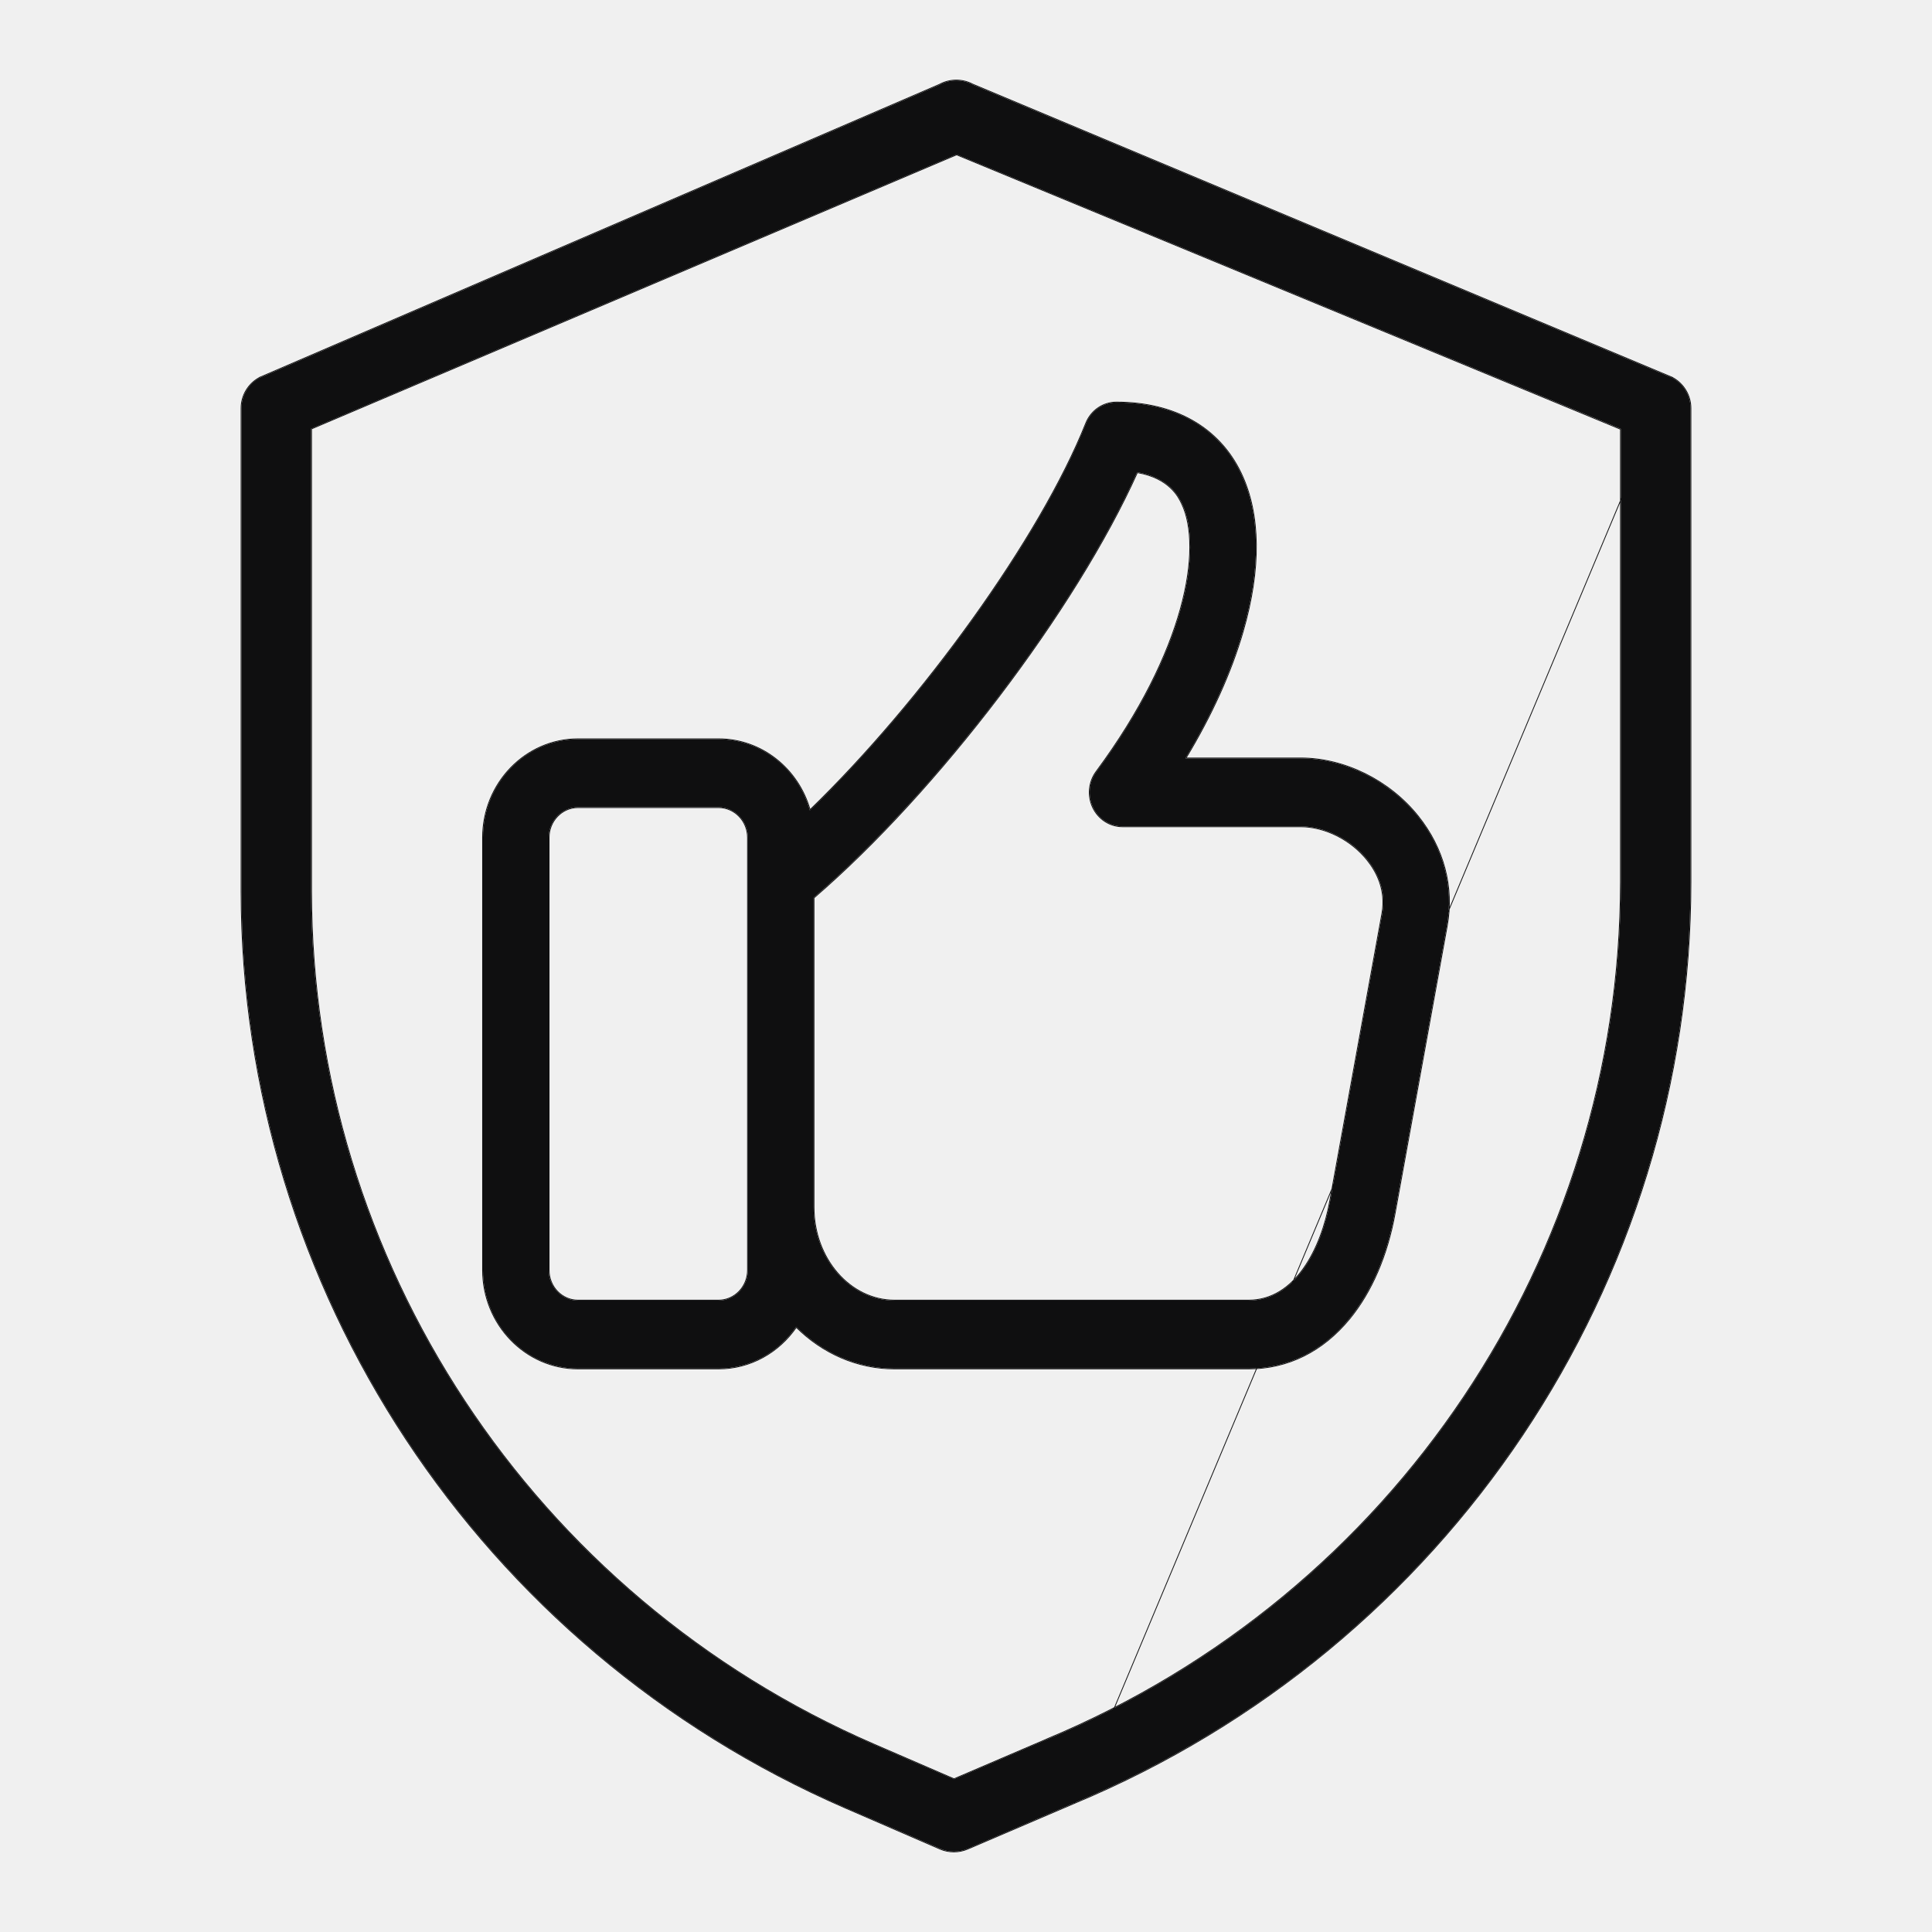
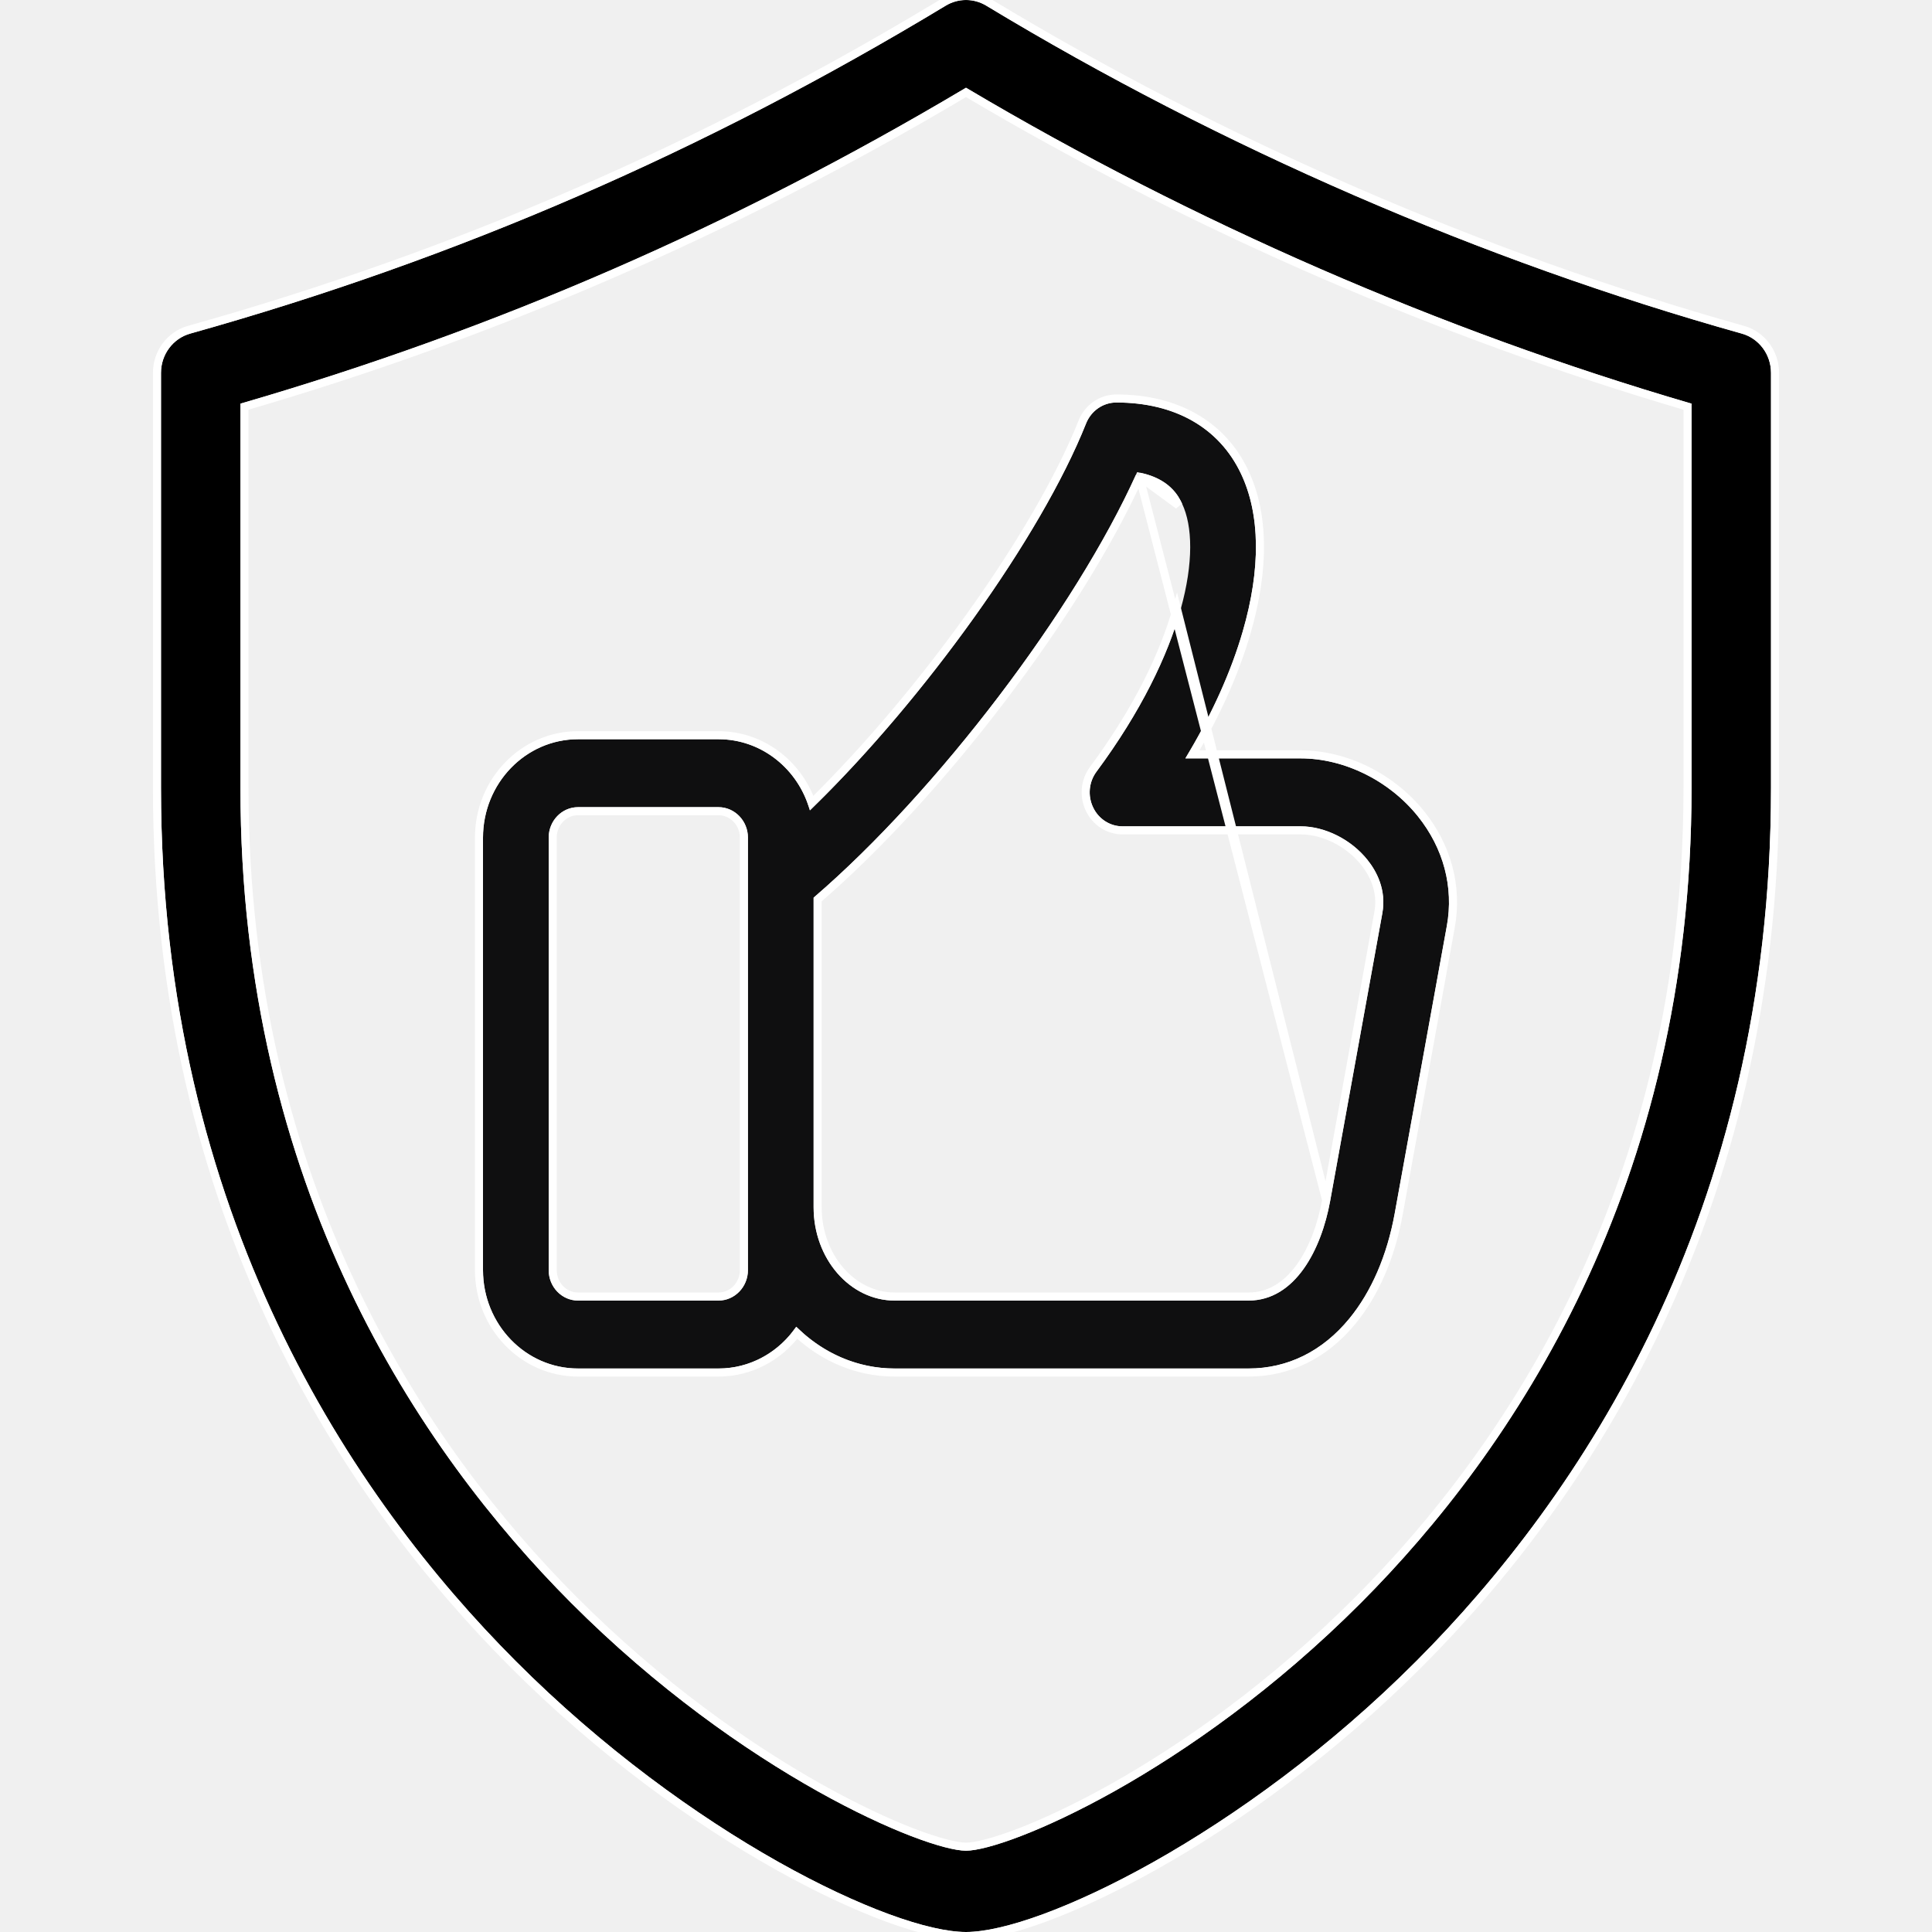
<svg xmlns="http://www.w3.org/2000/svg" width="24" height="24" viewBox="0 0 24 24" fill="none">
-   <path d="M20.771 4.692L12.083 1.051C11.954 0.982 11.8 0.983 11.672 1.053L3.224 4.694C3.086 4.769 3 4.914 3 5.071V11.076C3.005 16.013 5.95 20.479 10.505 22.457L11.677 22.964C11.787 23.012 11.912 23.012 12.021 22.965L13.343 22.398C17.982 20.463 21 15.954 21 10.957V5.071C21 4.912 20.912 4.766 20.771 4.692ZM20.135 10.957C20.134 15.61 17.323 19.807 13.004 21.608L13.001 21.609L11.851 22.102L10.851 21.669C6.611 19.828 3.87 15.672 3.865 11.076V5.325L11.883 1.918L20.135 5.328V10.957Z" fill="#0F0F10" />
-   <path d="M17.614 10.141C17.258 9.697 16.7 9.421 16.158 9.421H14.725C15.047 8.889 15.29 8.353 15.438 7.843C15.664 7.065 15.656 6.387 15.415 5.882C15.144 5.313 14.595 5 13.868 5C13.703 5 13.554 5.103 13.491 5.261C12.926 6.681 11.45 8.723 10.06 10.067C9.919 9.557 9.464 9.183 8.926 9.183H7.18C6.529 9.183 6 9.731 6 10.405V15.778C6 16.452 6.529 17 7.18 17H8.926C9.324 17 9.677 16.795 9.891 16.481C10.214 16.803 10.643 17 11.113 17H15.51C15.996 17 16.429 16.786 16.762 16.38C17.036 16.046 17.231 15.595 17.325 15.075L17.973 11.501C18.06 11.022 17.933 10.539 17.614 10.141ZM9.291 15.778C9.291 15.986 9.127 16.156 8.926 16.156H7.18C6.979 16.156 6.816 15.986 6.816 15.778V10.405C6.816 10.197 6.979 10.027 7.18 10.027H8.926C9.127 10.027 9.291 10.197 9.291 10.405V15.778ZM17.172 11.346L16.524 14.919C16.415 15.517 16.092 16.156 15.51 16.156H11.113C10.558 16.156 10.107 15.636 10.107 14.997V11.151C11.644 9.83 13.366 7.561 14.126 5.865C14.531 5.936 14.643 6.17 14.684 6.256C14.948 6.811 14.729 8.09 13.621 9.586C13.526 9.713 13.51 9.885 13.579 10.03C13.647 10.174 13.789 10.265 13.944 10.265H16.158C16.459 10.265 16.784 10.428 16.986 10.68C17.1 10.822 17.225 11.053 17.172 11.346Z" fill="#0F0F10" />
-   <path d="M20.773 4.687L20.773 4.687C20.916 4.763 21.005 4.91 21.005 5.071V10.957C21.005 15.956 17.985 20.467 13.345 22.403L20.773 4.687ZM20.773 4.687L20.773 4.687L12.085 1.046C12.085 1.046 12.085 1.046 12.085 1.046C11.955 0.977 11.799 0.978 11.67 1.048L3.222 4.689L3.222 4.689L3.222 4.69C3.082 4.766 2.995 4.912 2.995 5.071L2.995 11.076H3L2.995 11.076C3 16.015 5.946 20.483 10.503 22.461L11.675 22.969C11.786 23.017 11.912 23.017 12.023 22.969L13.345 22.403L20.773 4.687ZM13.002 21.603L13.002 21.603L12.999 21.605L12.999 21.605L11.851 22.097L10.853 21.665C6.615 19.825 3.875 15.67 3.87 11.076V5.328L11.883 1.923L20.13 5.332V10.957C20.129 15.607 17.32 19.803 13.002 21.603ZM13.487 5.259C12.922 6.677 11.451 8.713 10.063 10.058C9.918 9.55 9.464 9.178 8.926 9.178H7.18C6.527 9.178 5.995 9.728 5.995 10.405V15.778C5.995 16.454 6.527 17.005 7.18 17.005H8.926C9.324 17.005 9.676 16.801 9.892 16.489C10.215 16.809 10.644 17.005 11.113 17.005H15.51C15.998 17.005 16.432 16.79 16.766 16.384C17.041 16.049 17.236 15.596 17.33 15.076L17.978 11.502C18.066 11.021 17.937 10.537 17.618 10.138C17.261 9.692 16.701 9.416 16.158 9.416H14.734C15.054 8.886 15.296 8.353 15.443 7.845C15.669 7.066 15.661 6.387 15.42 5.88C15.148 5.309 14.596 4.995 13.868 4.995C13.701 4.995 13.55 5.099 13.487 5.259ZM9.286 15.778C9.286 15.984 9.124 16.151 8.926 16.151H7.18C6.982 16.151 6.821 15.984 6.821 15.778V10.405C6.821 10.199 6.982 10.032 7.18 10.032H8.926C9.124 10.032 9.286 10.199 9.286 10.405V15.778ZM17.167 11.345L16.519 14.918C16.465 15.217 16.357 15.525 16.19 15.759C16.024 15.992 15.799 16.151 15.51 16.151H11.113C10.562 16.151 10.112 15.634 10.112 14.997V11.154C11.648 9.833 13.368 7.566 14.129 5.871C14.329 5.906 14.456 5.982 14.538 6.059C14.621 6.136 14.659 6.215 14.679 6.258C14.811 6.534 14.822 6.991 14.662 7.567C14.502 8.142 14.171 8.835 13.617 9.583C13.521 9.712 13.505 9.886 13.574 10.032C13.644 10.178 13.787 10.27 13.944 10.27H16.158C16.457 10.27 16.781 10.432 16.982 10.684C17.096 10.825 17.219 11.054 17.167 11.345Z" stroke="#0F0F10" stroke-width="0.01" />
+   <g clip-path="url(#clip0_3988_17931)">
+     <path d="M21.637 4.144C18.41 3.239 15.165 1.831 12.251 0.07C12.096 -0.023 11.904 -0.023 11.749 0.07C8.752 1.881 5.681 3.214 2.363 4.144C2.149 4.204 2 4.404 2 4.631V9.79C2 15.102 4.395 18.618 6.404 20.632C8.566 22.801 11.085 24 12 24C12.915 24 15.434 22.801 17.597 20.632C19.605 18.618 22 15.102 22 9.79V4.631C22 4.404 21.851 4.204 21.637 4.144ZM21.013 9.79C21.013 14.751 18.78 18.032 16.906 19.911C14.779 22.043 12.505 22.99 12 22.99C11.495 22.99 9.221 22.043 7.094 19.911C5.22 18.032 2.987 14.751 2.987 9.79V5.014C6.16 4.092 9.115 2.806 12 1.09C14.813 2.76 17.916 4.111 21.013 5.014V9.79Z" fill="black" />
+     <path d="M17.614 10.141C17.258 9.697 16.7 9.421 16.158 9.421H14.725C15.047 8.889 15.29 8.353 15.438 7.843C15.664 7.065 15.656 6.387 15.415 5.882C15.144 5.313 14.595 5 13.868 5C13.703 5 13.554 5.103 13.491 5.261C12.926 6.681 11.45 8.723 10.06 10.067C9.919 9.557 9.464 9.183 8.926 9.183H7.18C6.529 9.183 6 9.731 6 10.405V15.778C6 16.452 6.529 17 7.18 17H8.926C9.324 17 9.677 16.795 9.891 16.481C10.214 16.803 10.643 17 11.113 17H15.51C15.996 17 16.429 16.786 16.762 16.38C17.036 16.046 17.231 15.595 17.325 15.075L17.973 11.501C18.06 11.022 17.933 10.539 17.614 10.141ZM9.291 15.778C9.291 15.986 9.127 16.156 8.926 16.156H7.18C6.979 16.156 6.816 15.986 6.816 15.778V10.405C6.816 10.197 6.979 10.027 7.18 10.027H8.926C9.127 10.027 9.291 10.197 9.291 10.405V15.778ZM17.172 11.346L16.524 14.919C16.415 15.517 16.092 16.156 15.51 16.156H11.113C10.558 16.156 10.107 15.636 10.107 14.997V11.151C11.644 9.83 13.366 7.561 14.126 5.865C14.531 5.936 14.643 6.17 14.684 6.256C14.948 6.811 14.729 8.09 13.621 9.586C13.526 9.713 13.51 9.885 13.579 10.03C13.647 10.174 13.789 10.265 13.944 10.265H16.158C16.459 10.265 16.784 10.428 16.986 10.68C17.1 10.822 17.225 11.053 17.172 11.346Z" fill="#0F0F10" />
+     <path d="M16.474 14.91L17.122 11.337C17.172 11.064 17.056 10.848 16.947 10.712C16.754 10.47 16.442 10.315 16.158 10.315H13.944C13.769 10.315 13.61 10.212 13.534 10.051C13.457 9.89 13.475 9.699 13.581 9.556C14.132 8.812 14.46 8.124 14.619 7.555L16.474 14.91ZM16.474 14.91C16.421 15.205 16.315 15.506 16.154 15.732C15.993 15.958 15.78 16.106 15.51 16.106H11.113C10.592 16.106 10.157 15.615 10.157 14.997V11.174C11.684 9.856 13.387 7.614 14.155 5.922M16.474 14.91L14.155 5.922M14.155 5.922C14.327 5.958 14.436 6.025 14.507 6.091C14.584 6.163 14.619 6.236 14.639 6.277L14.155 5.922ZM12.277 0.027C12.106 -0.076 11.894 -0.076 11.723 0.027C8.729 1.836 5.663 3.167 2.349 4.096C2.113 4.162 1.95 4.382 1.95 4.631V9.79C1.95 15.118 4.353 18.646 6.368 20.667C7.453 21.755 8.627 22.6 9.645 23.173C10.154 23.459 10.625 23.678 11.027 23.826C11.427 23.973 11.763 24.05 12 24.05C12.238 24.05 12.573 23.973 12.973 23.826C13.375 23.678 13.846 23.459 14.355 23.173C15.373 22.6 16.547 21.755 17.632 20.667C19.648 18.646 22.05 15.118 22.05 9.79V4.631C22.05 4.382 21.887 4.162 21.651 4.096C18.428 3.193 15.187 1.786 12.277 0.027ZM20.963 9.79C20.963 14.734 18.738 18.003 16.871 19.875C15.811 20.938 14.715 21.705 13.821 22.207C13.374 22.457 12.978 22.641 12.663 22.762C12.346 22.884 12.116 22.94 12 22.94C11.884 22.94 11.655 22.884 11.337 22.762C11.022 22.641 10.627 22.457 10.18 22.207C9.286 21.705 8.189 20.938 7.129 19.875C5.262 18.003 3.037 14.734 3.037 9.79V5.052C6.191 4.132 9.131 2.852 12 1.148C14.799 2.807 17.883 4.15 20.963 5.052V9.79ZM17.653 10.11C17.288 9.654 16.716 9.371 16.158 9.371H14.813C15.115 8.86 15.344 8.348 15.486 7.857C15.714 7.073 15.708 6.381 15.46 5.861C15.18 5.271 14.61 4.95 13.868 4.95C13.682 4.95 13.515 5.066 13.445 5.243C12.89 6.635 11.453 8.633 10.084 9.975C9.913 9.485 9.46 9.133 8.926 9.133H7.18C6.5 9.133 5.95 9.705 5.95 10.405V15.778C5.95 16.478 6.5 17.05 7.18 17.05H8.926C9.321 17.05 9.673 16.856 9.898 16.557C10.225 16.864 10.649 17.05 11.113 17.05H15.51C16.012 17.05 16.459 16.828 16.8 16.412C17.081 16.07 17.279 15.61 17.375 15.084L18.023 11.51C18.112 11.016 17.98 10.518 17.653 10.11ZM9.241 15.778C9.241 15.96 9.098 16.106 8.926 16.106H7.18C7.008 16.106 6.866 15.96 6.866 15.778V10.405C6.866 10.223 7.008 10.077 7.18 10.077H8.926C9.098 10.077 9.241 10.223 9.241 10.405V15.778Z" stroke="white" stroke-width="0.1" />
+   </g>
+   <defs>
+     <clipPath id="clip0_3988_17931">
+       <rect width="24" height="24" fill="white" />
+     </clipPath>
+   </defs>
</svg>
